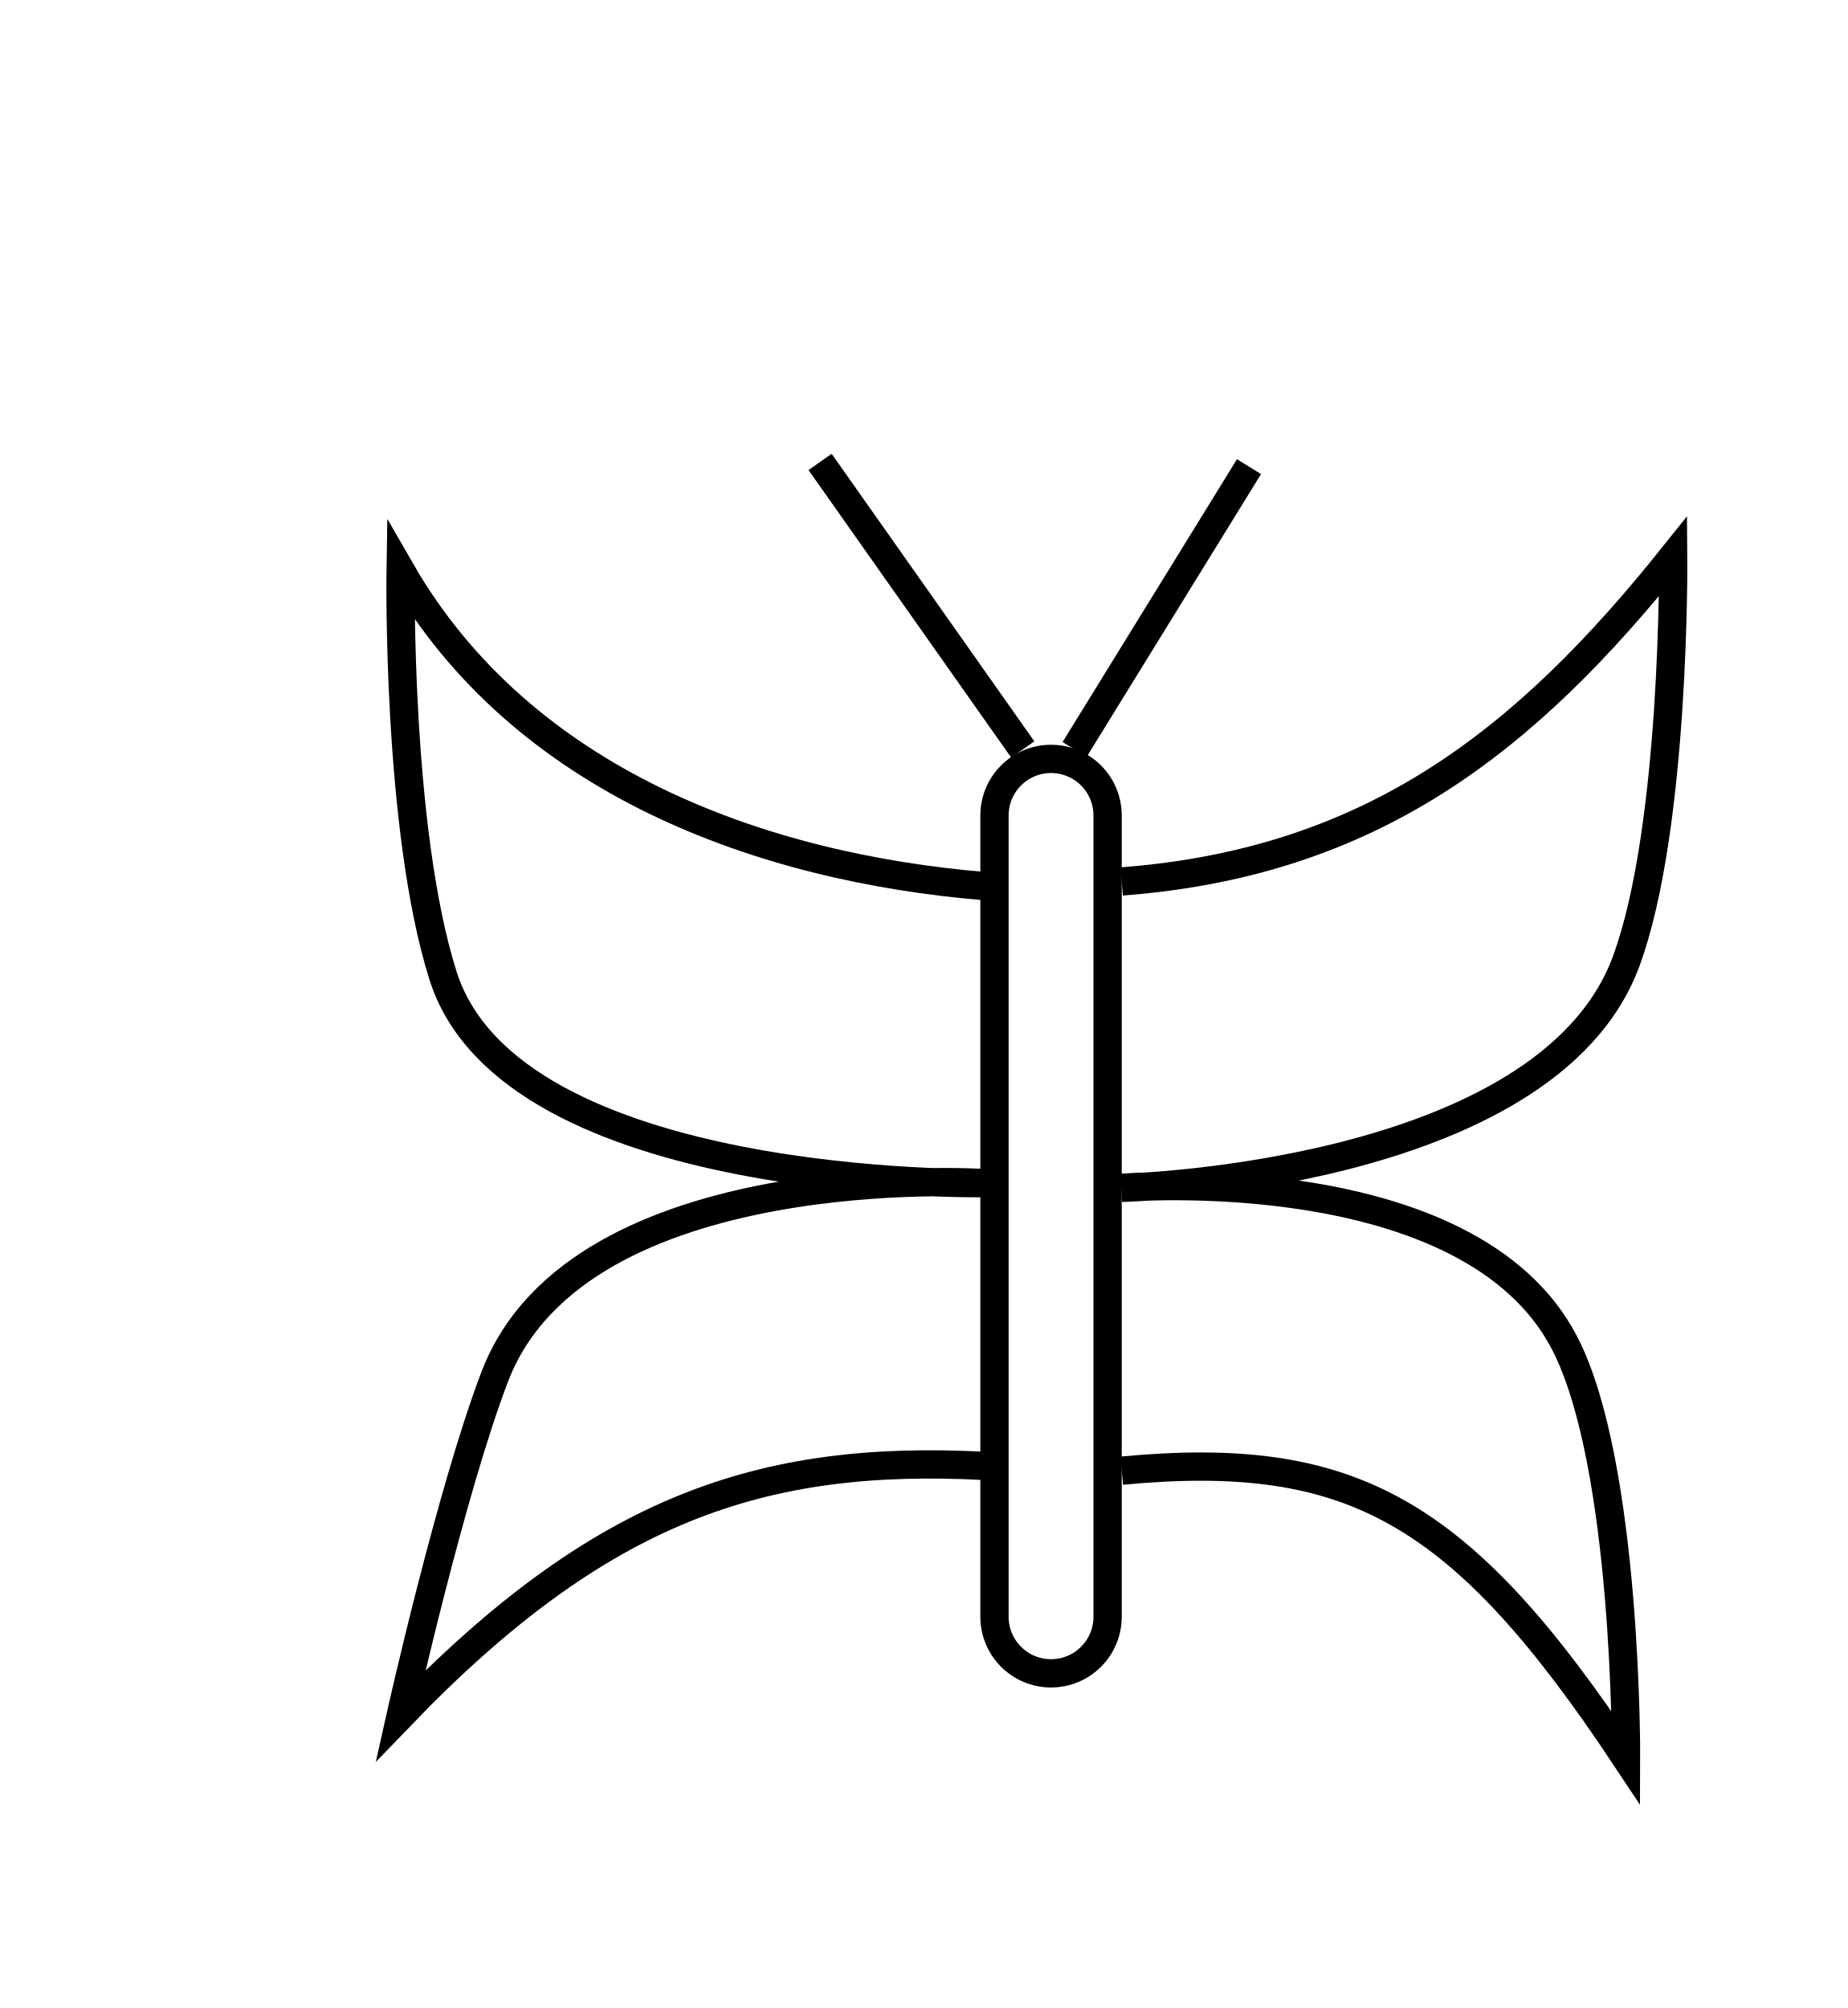
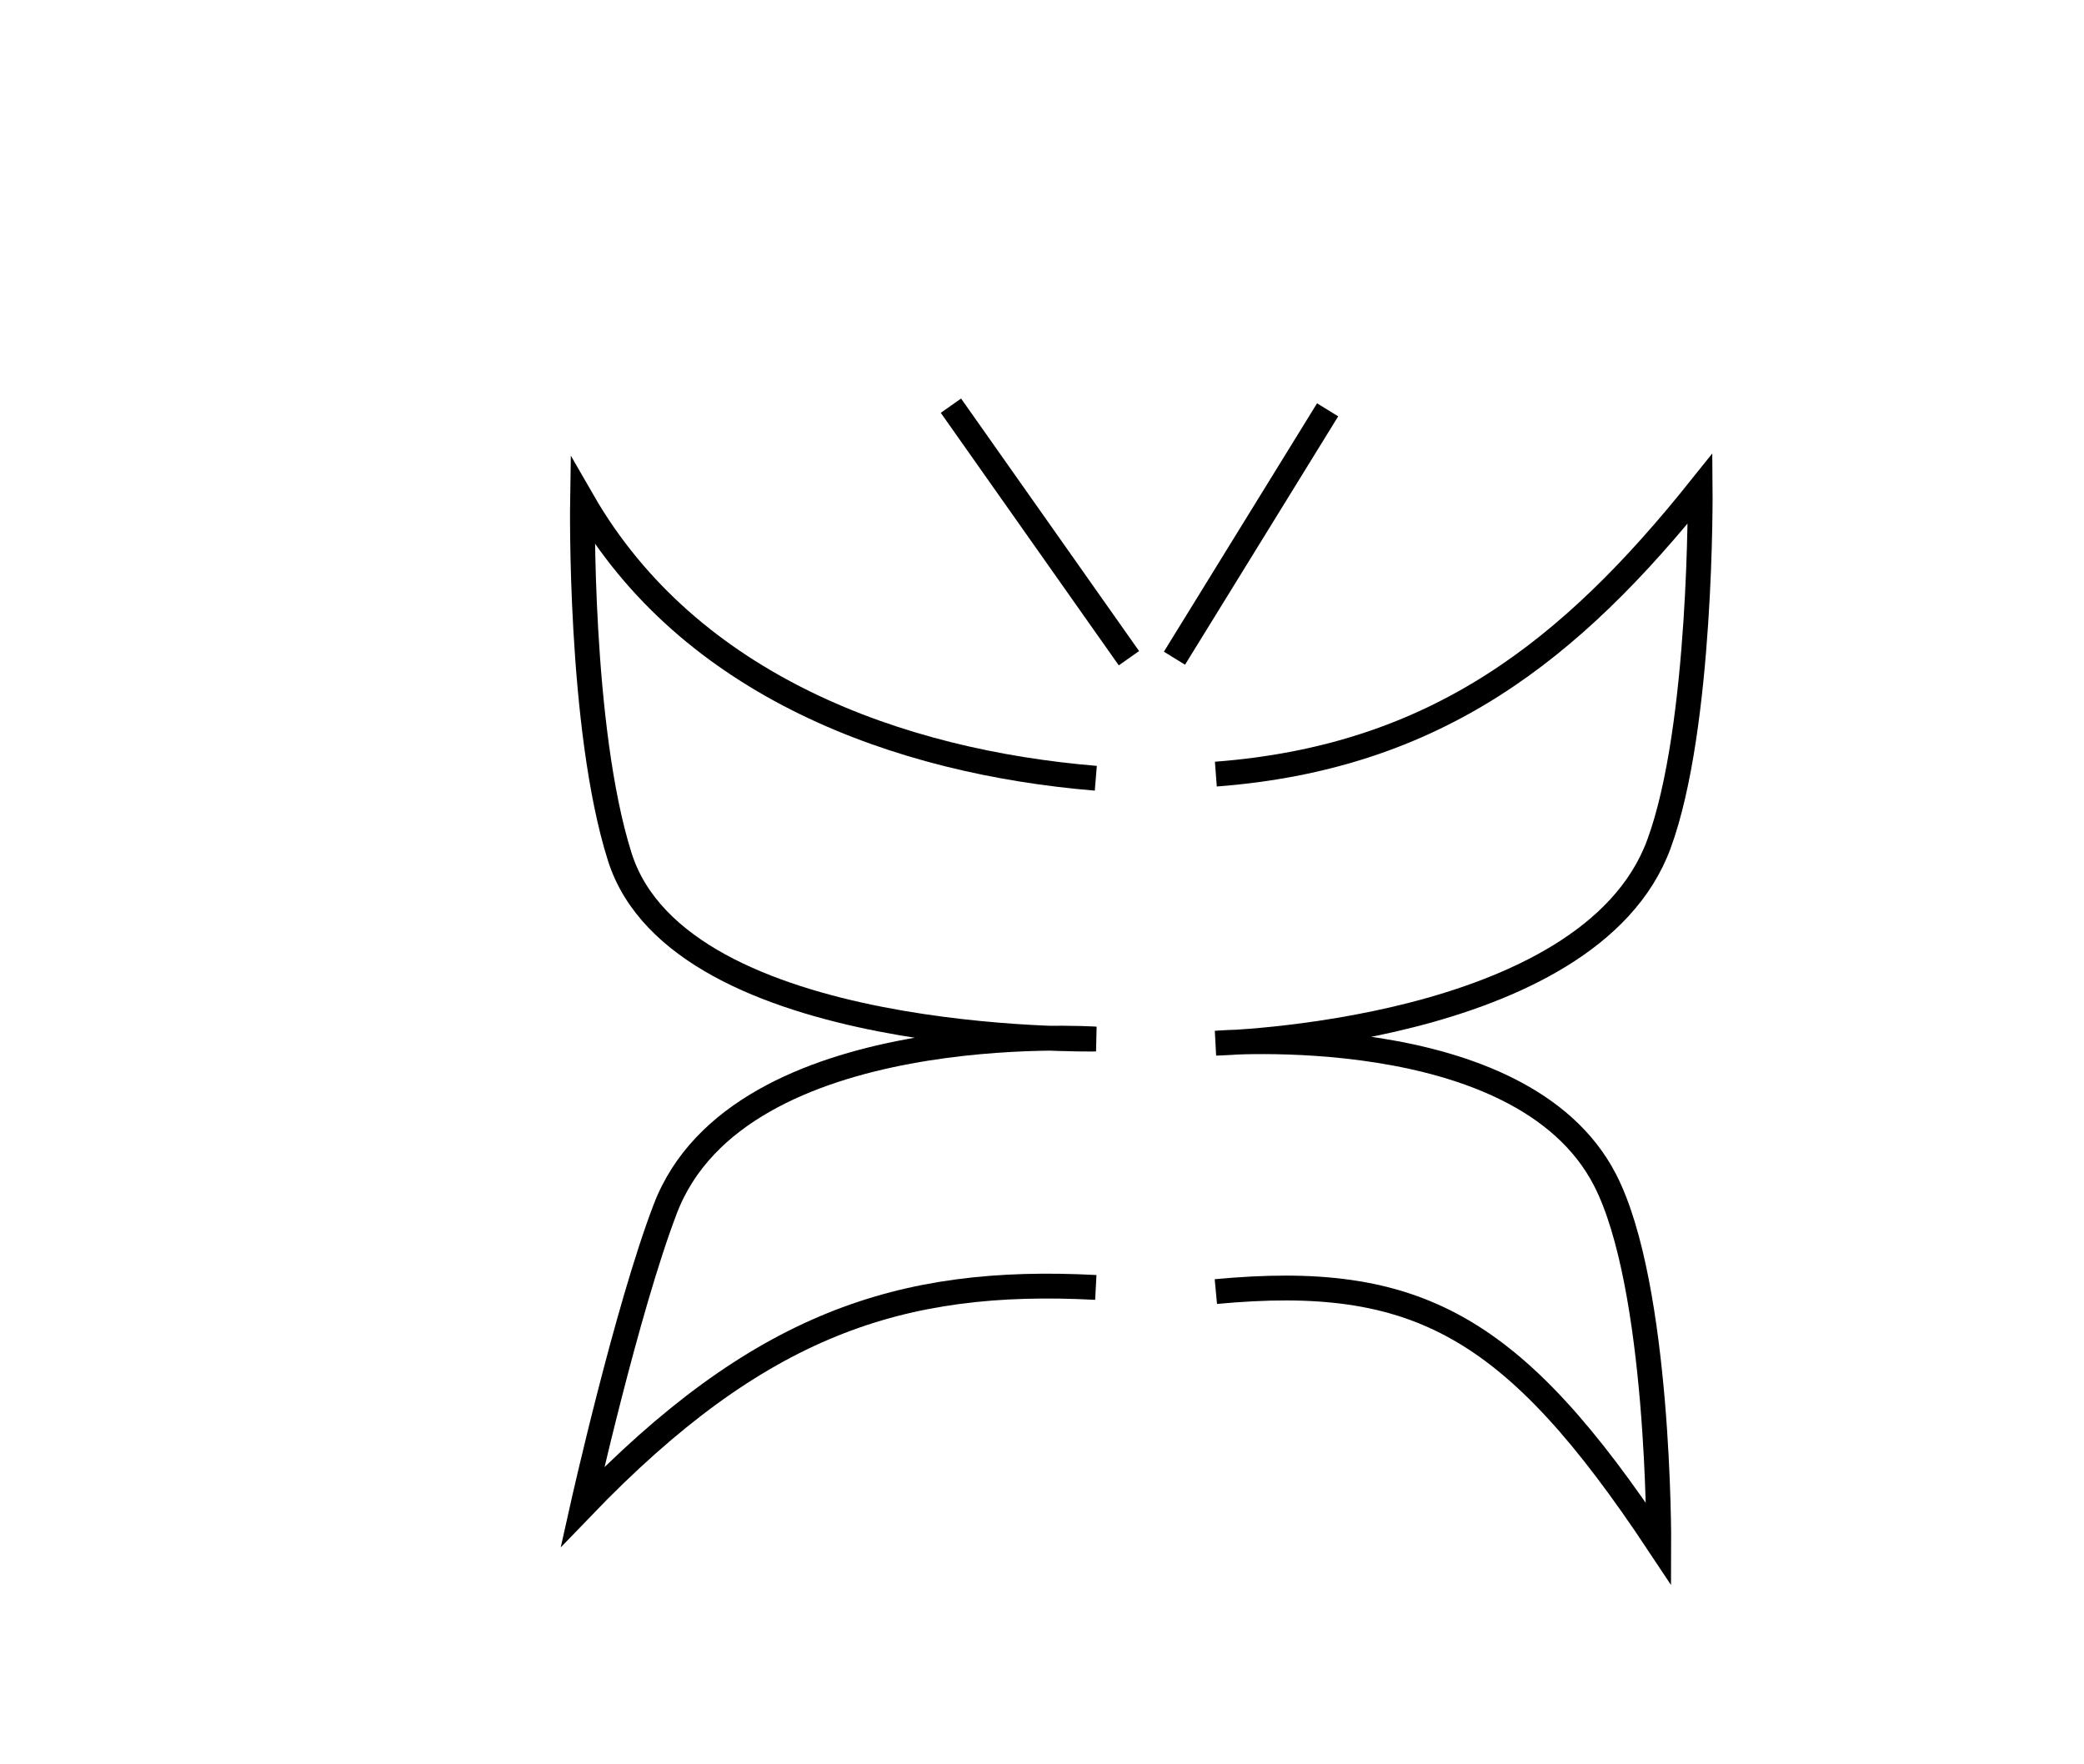
- <svg xmlns="http://www.w3.org/2000/svg" width="196" height="213" viewBox="0 0 196 213" fill="none">
-   <rect x="105.5" y="80.5" width="12" height="97" rx="6" stroke="black" stroke-width="3" />
+ <svg xmlns="http://www.w3.org/2000/svg" width="130" height="110" viewBox="0 0 196 213" fill="none">
  <path d="M119 93.5C145.623 91.473 161.885 78.517 177.5 59C177.5 59 177.763 87.781 172.5 102C164.004 124.955 119 126 119 126C119 126 155.874 122.864 166 142.5C172.645 155.384 172.5 186.5 172.5 186.5C154.934 160.032 143.311 153.726 119 156" stroke="black" stroke-width="3" />
  <path d="M108.5 79.5L87 49" stroke="black" stroke-width="3" />
  <path d="M114 79.5L132.5 49.5" stroke="black" stroke-width="3" />
  <path d="M104.5 94C80.761 92.037 55.407 82.921 42.5 60.5C42.5 60.5 42.064 87.924 47 103.5C54.264 126.419 104.5 125.5 104.5 125.5C104.5 125.5 61.435 122.677 52.5 146C47.82 158.217 42.5 182 42.5 182C63.725 159.951 80.857 154.256 104.5 155.5" stroke="black" stroke-width="3" />
</svg>
